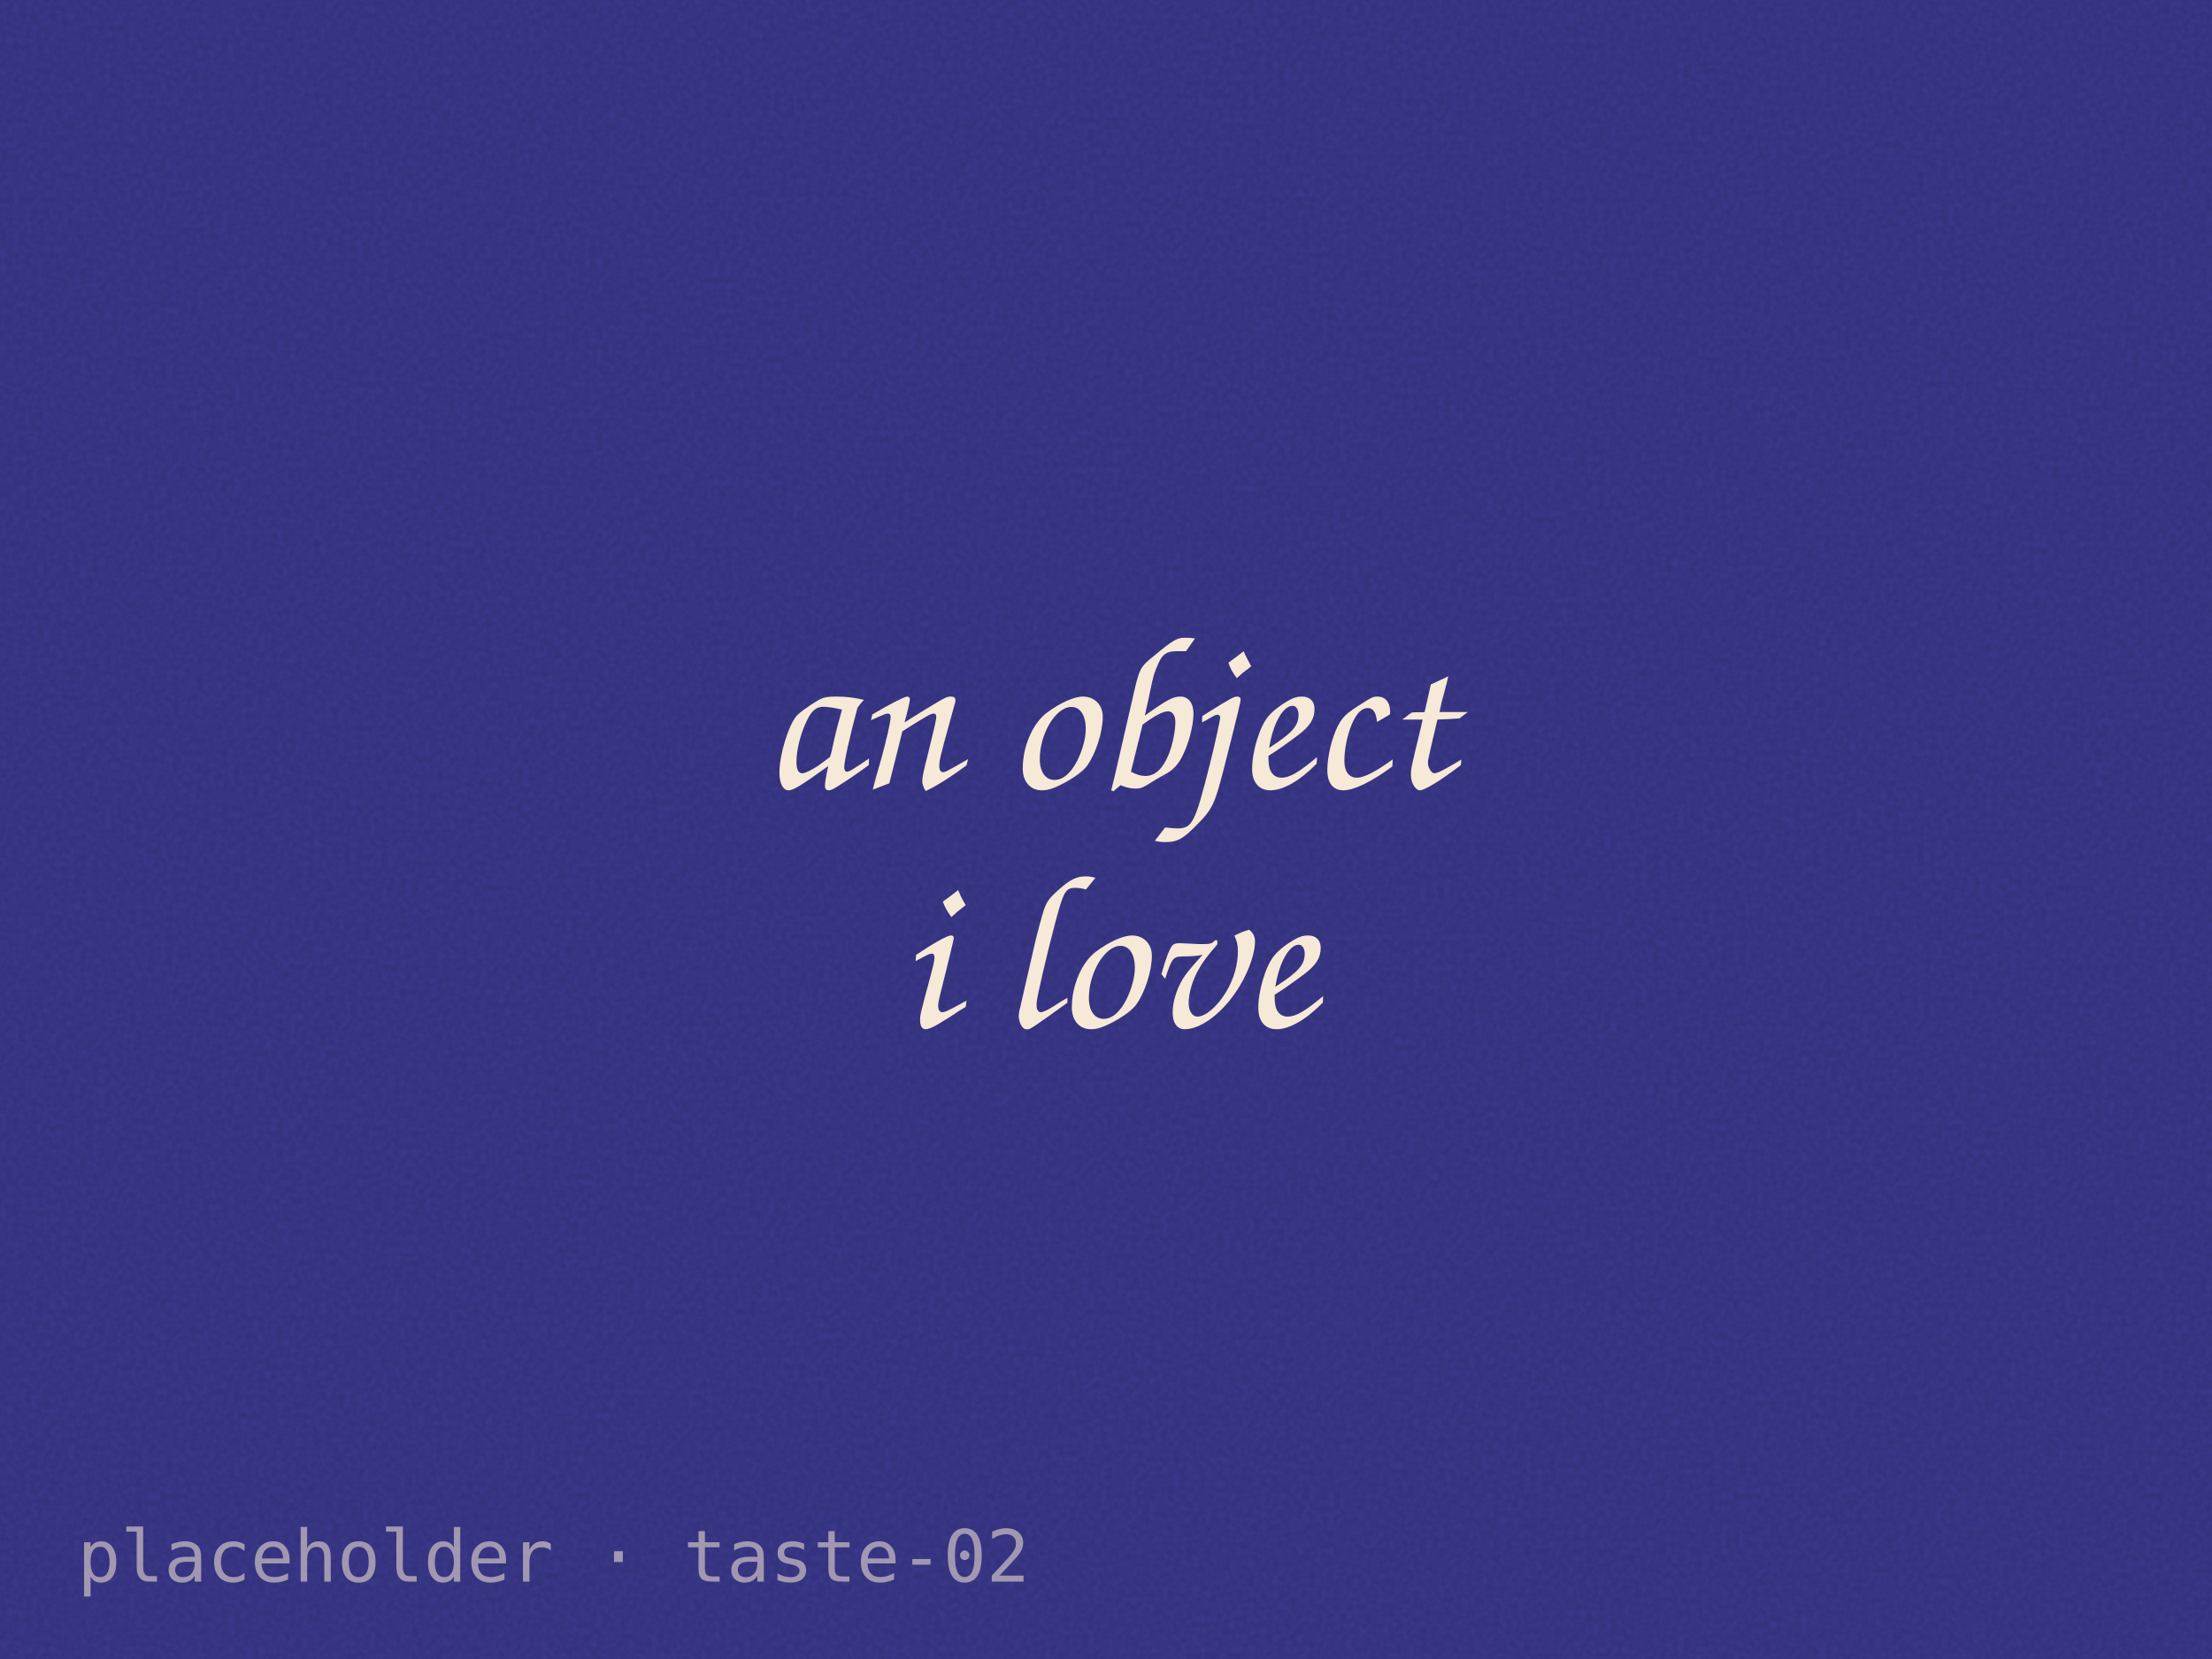
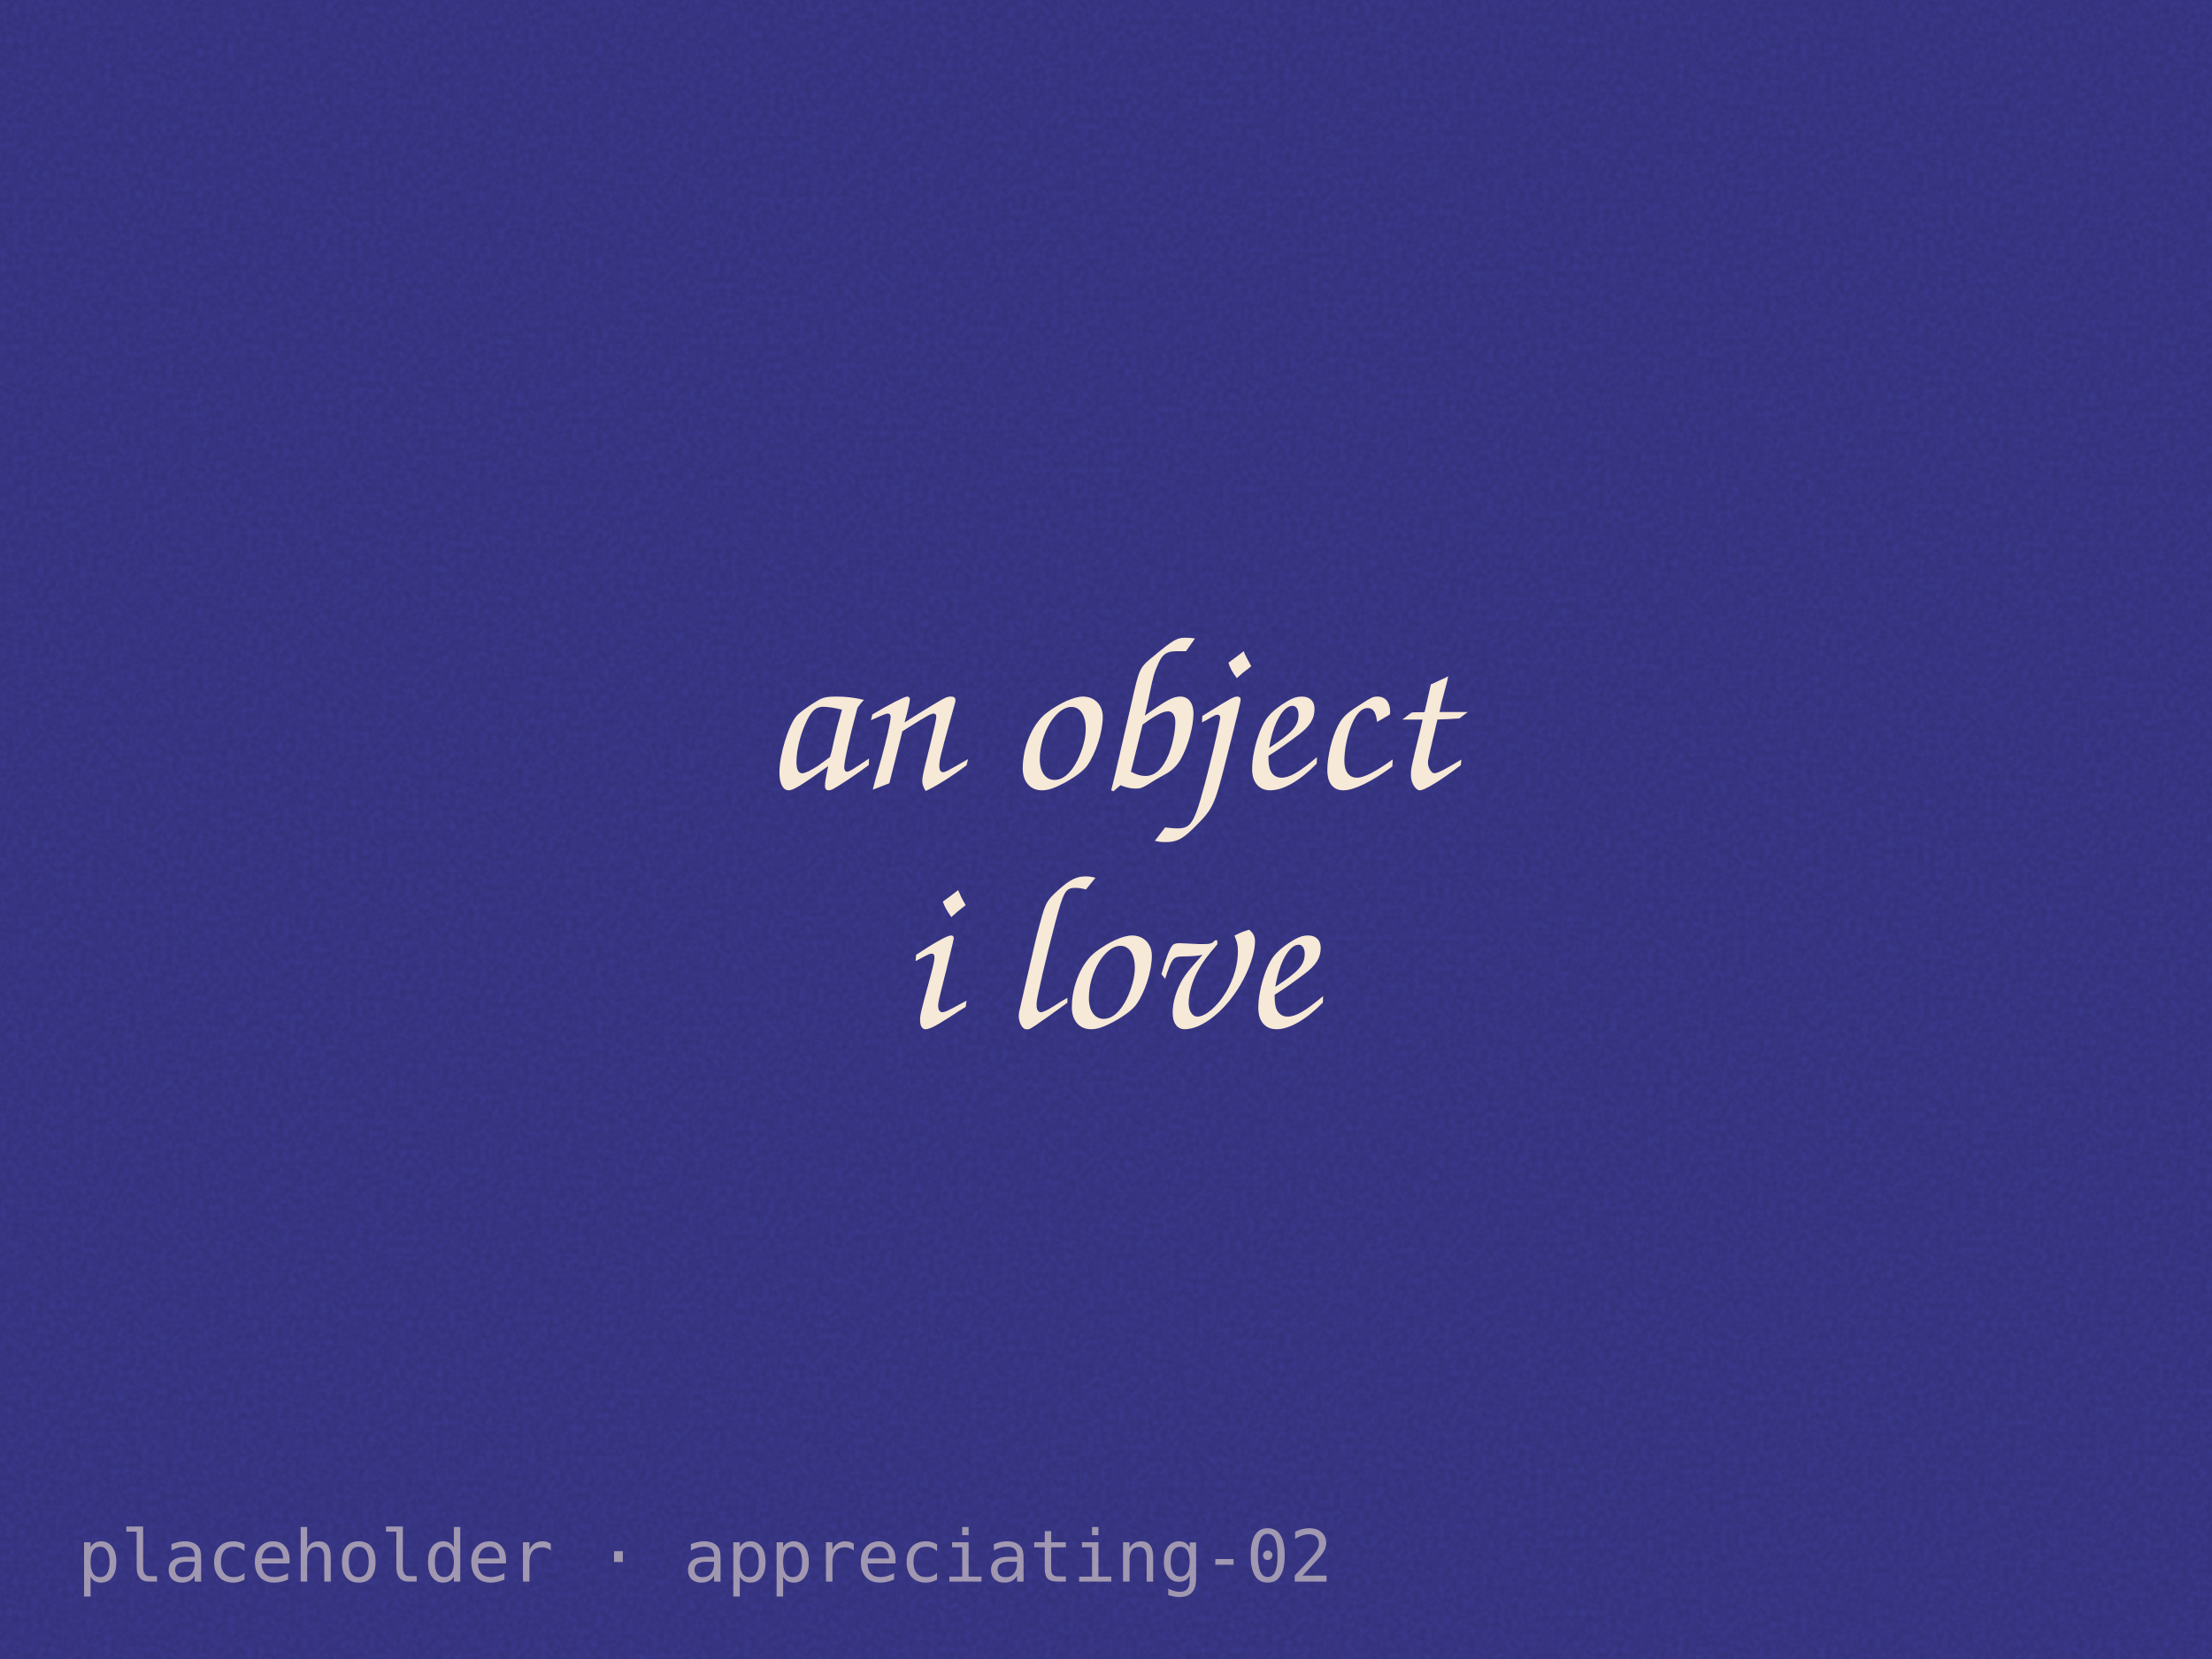
<svg xmlns="http://www.w3.org/2000/svg" viewBox="0 0 400 300" width="400" height="300">
  <defs>
    <filter id="grain">
      <feTurbulence type="fractalNoise" baseFrequency=".9" numOctaves="2" stitchTiles="stitch" />
      <feColorMatrix values="0 0 0 0 0  0 0 0 0 0  0 0 0 0 0  0 0 0 .18 0" />
    </filter>
  </defs>
  <rect width="100%" height="100%" fill="#3C3A8F" />
  <rect width="100%" height="100%" filter="url(#grain)" />
  <g fill="#F7E9D7" font-family="'Comic Sans MS', 'Marker Felt', cursive" font-size="40" font-weight="400" text-anchor="middle" letter-spacing="0">
    <text x="200" y="142.4">an object</text>
    <text x="200" y="185.6">i love</text>
  </g>
-   <text x="14" y="286" fill="#F7E9D7" opacity=".55" font-family="monospace" font-size="13">placeholder · taste-02</text>
+   <text x="14" y="286" fill="#F7E9D7" opacity=".55" font-family="monospace" font-size="13">placeholder · appreciating-02</text>
</svg>
